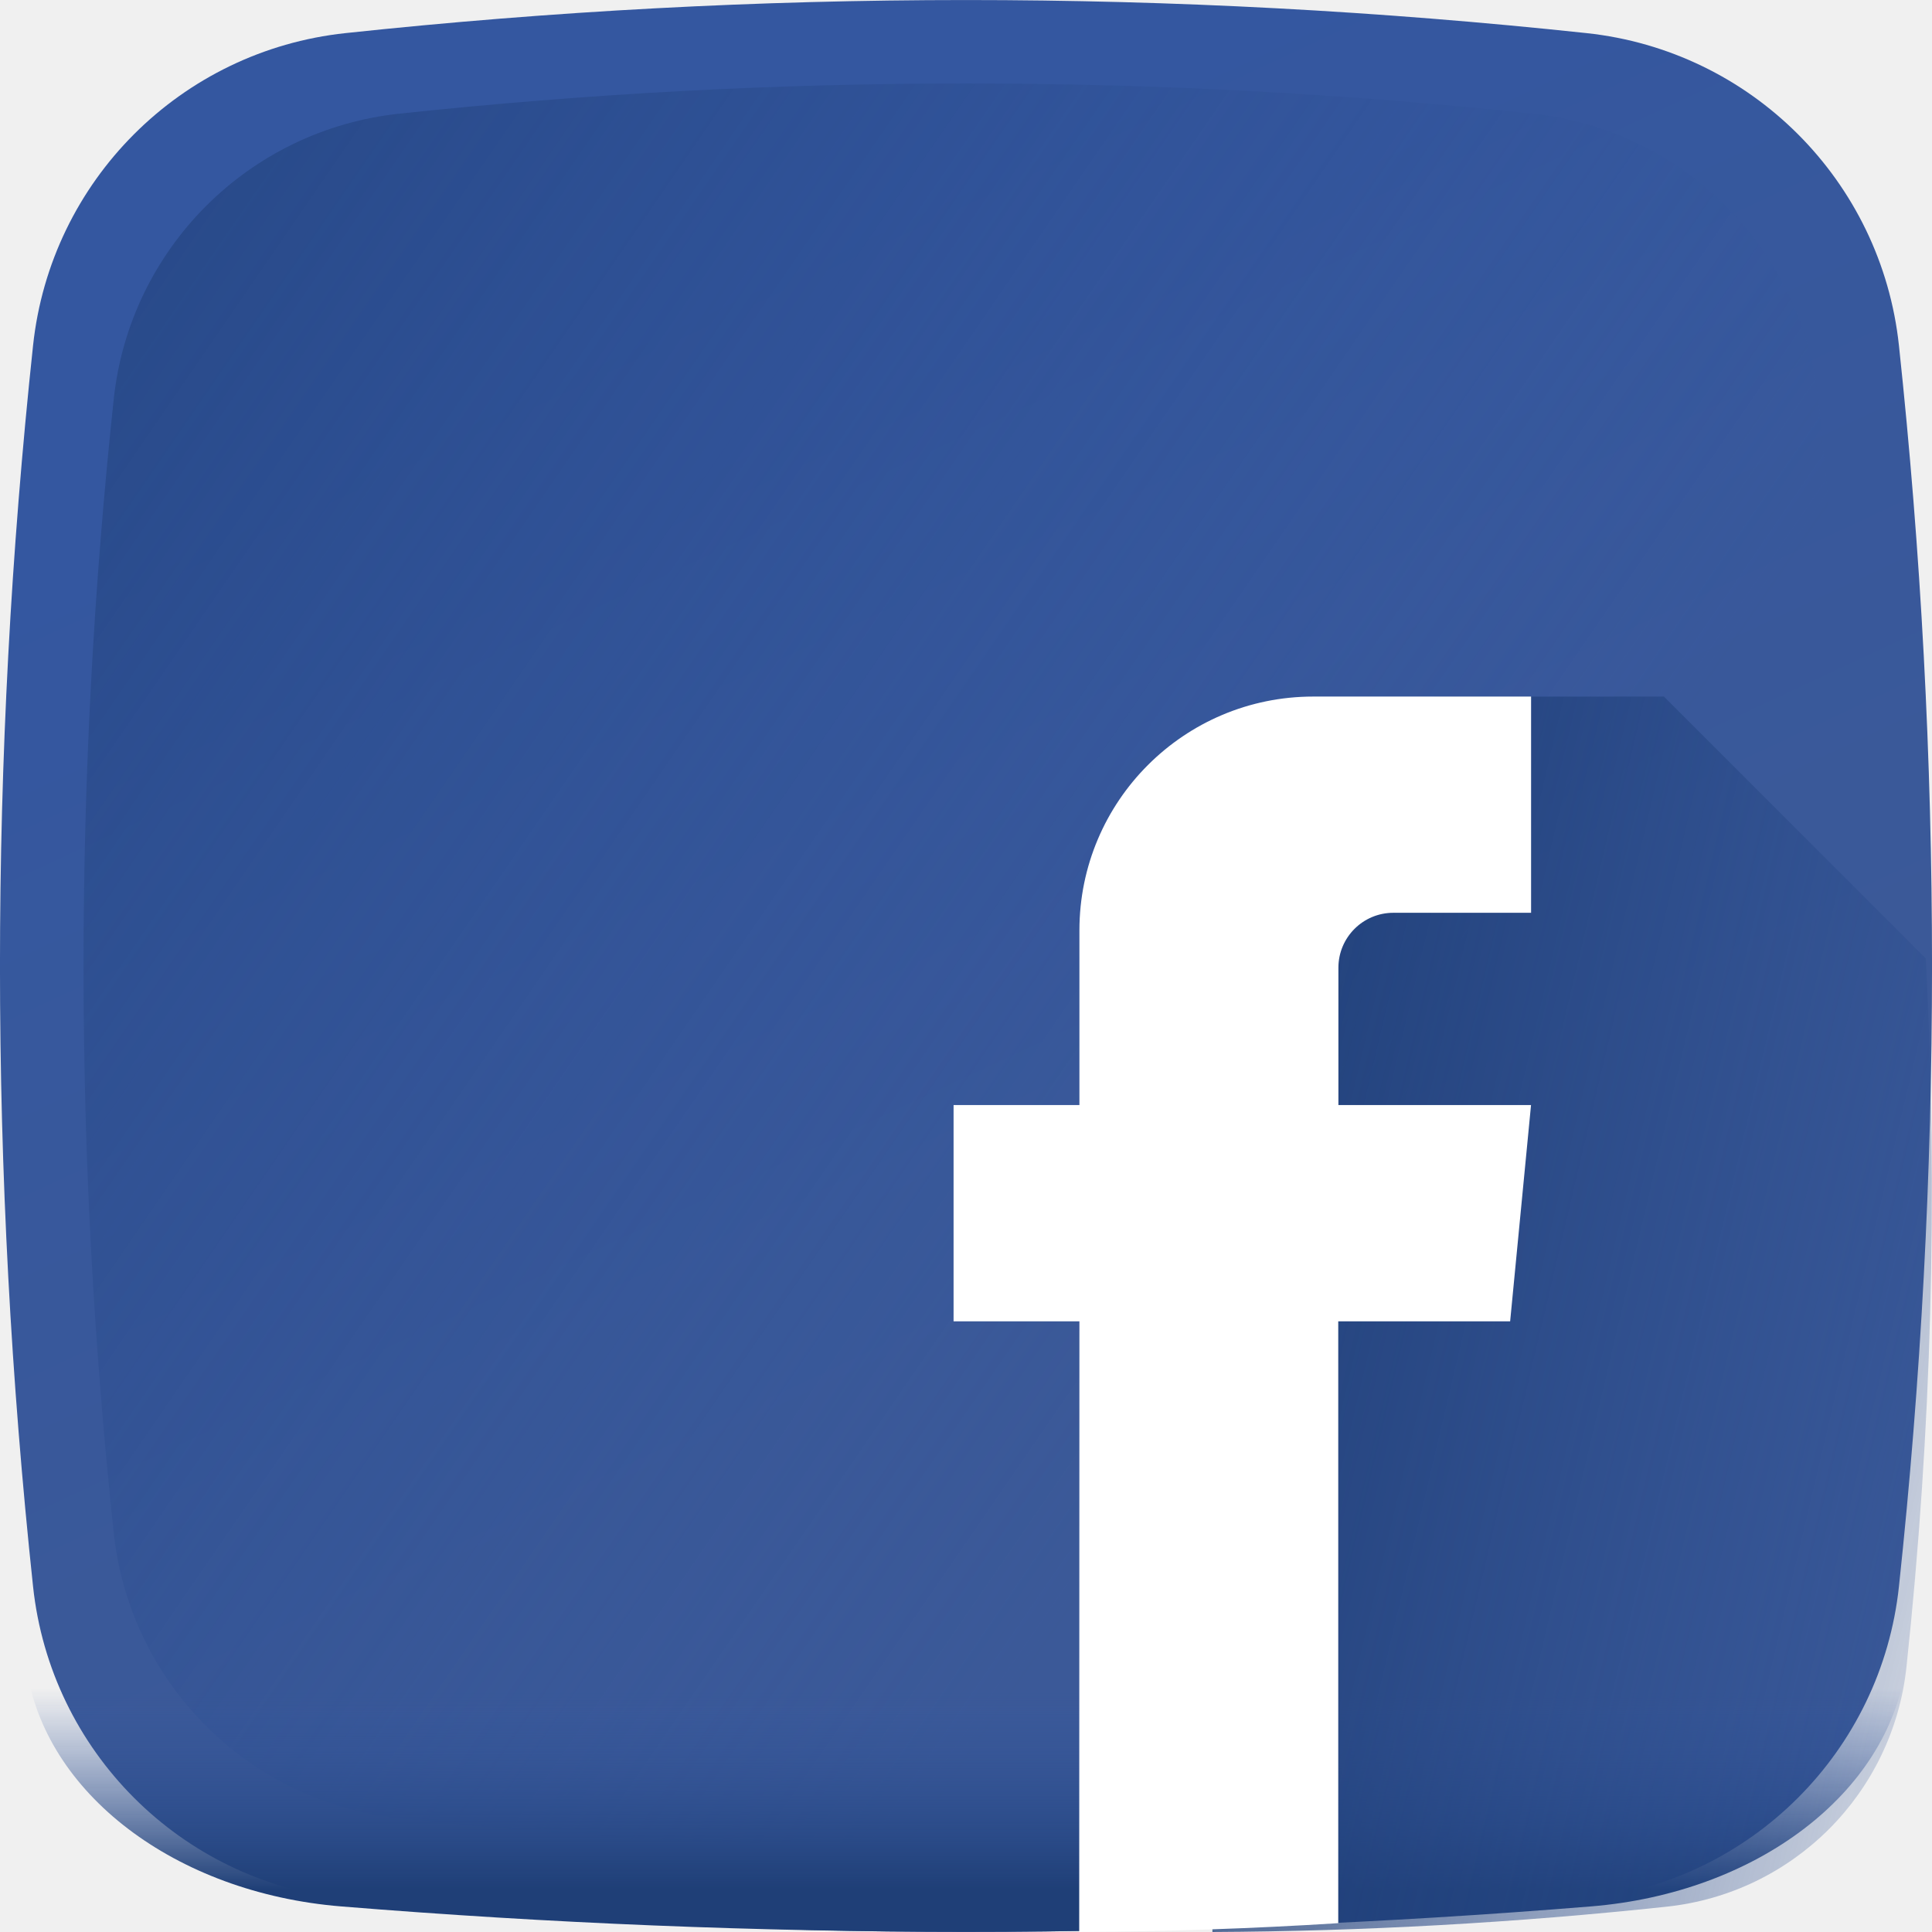
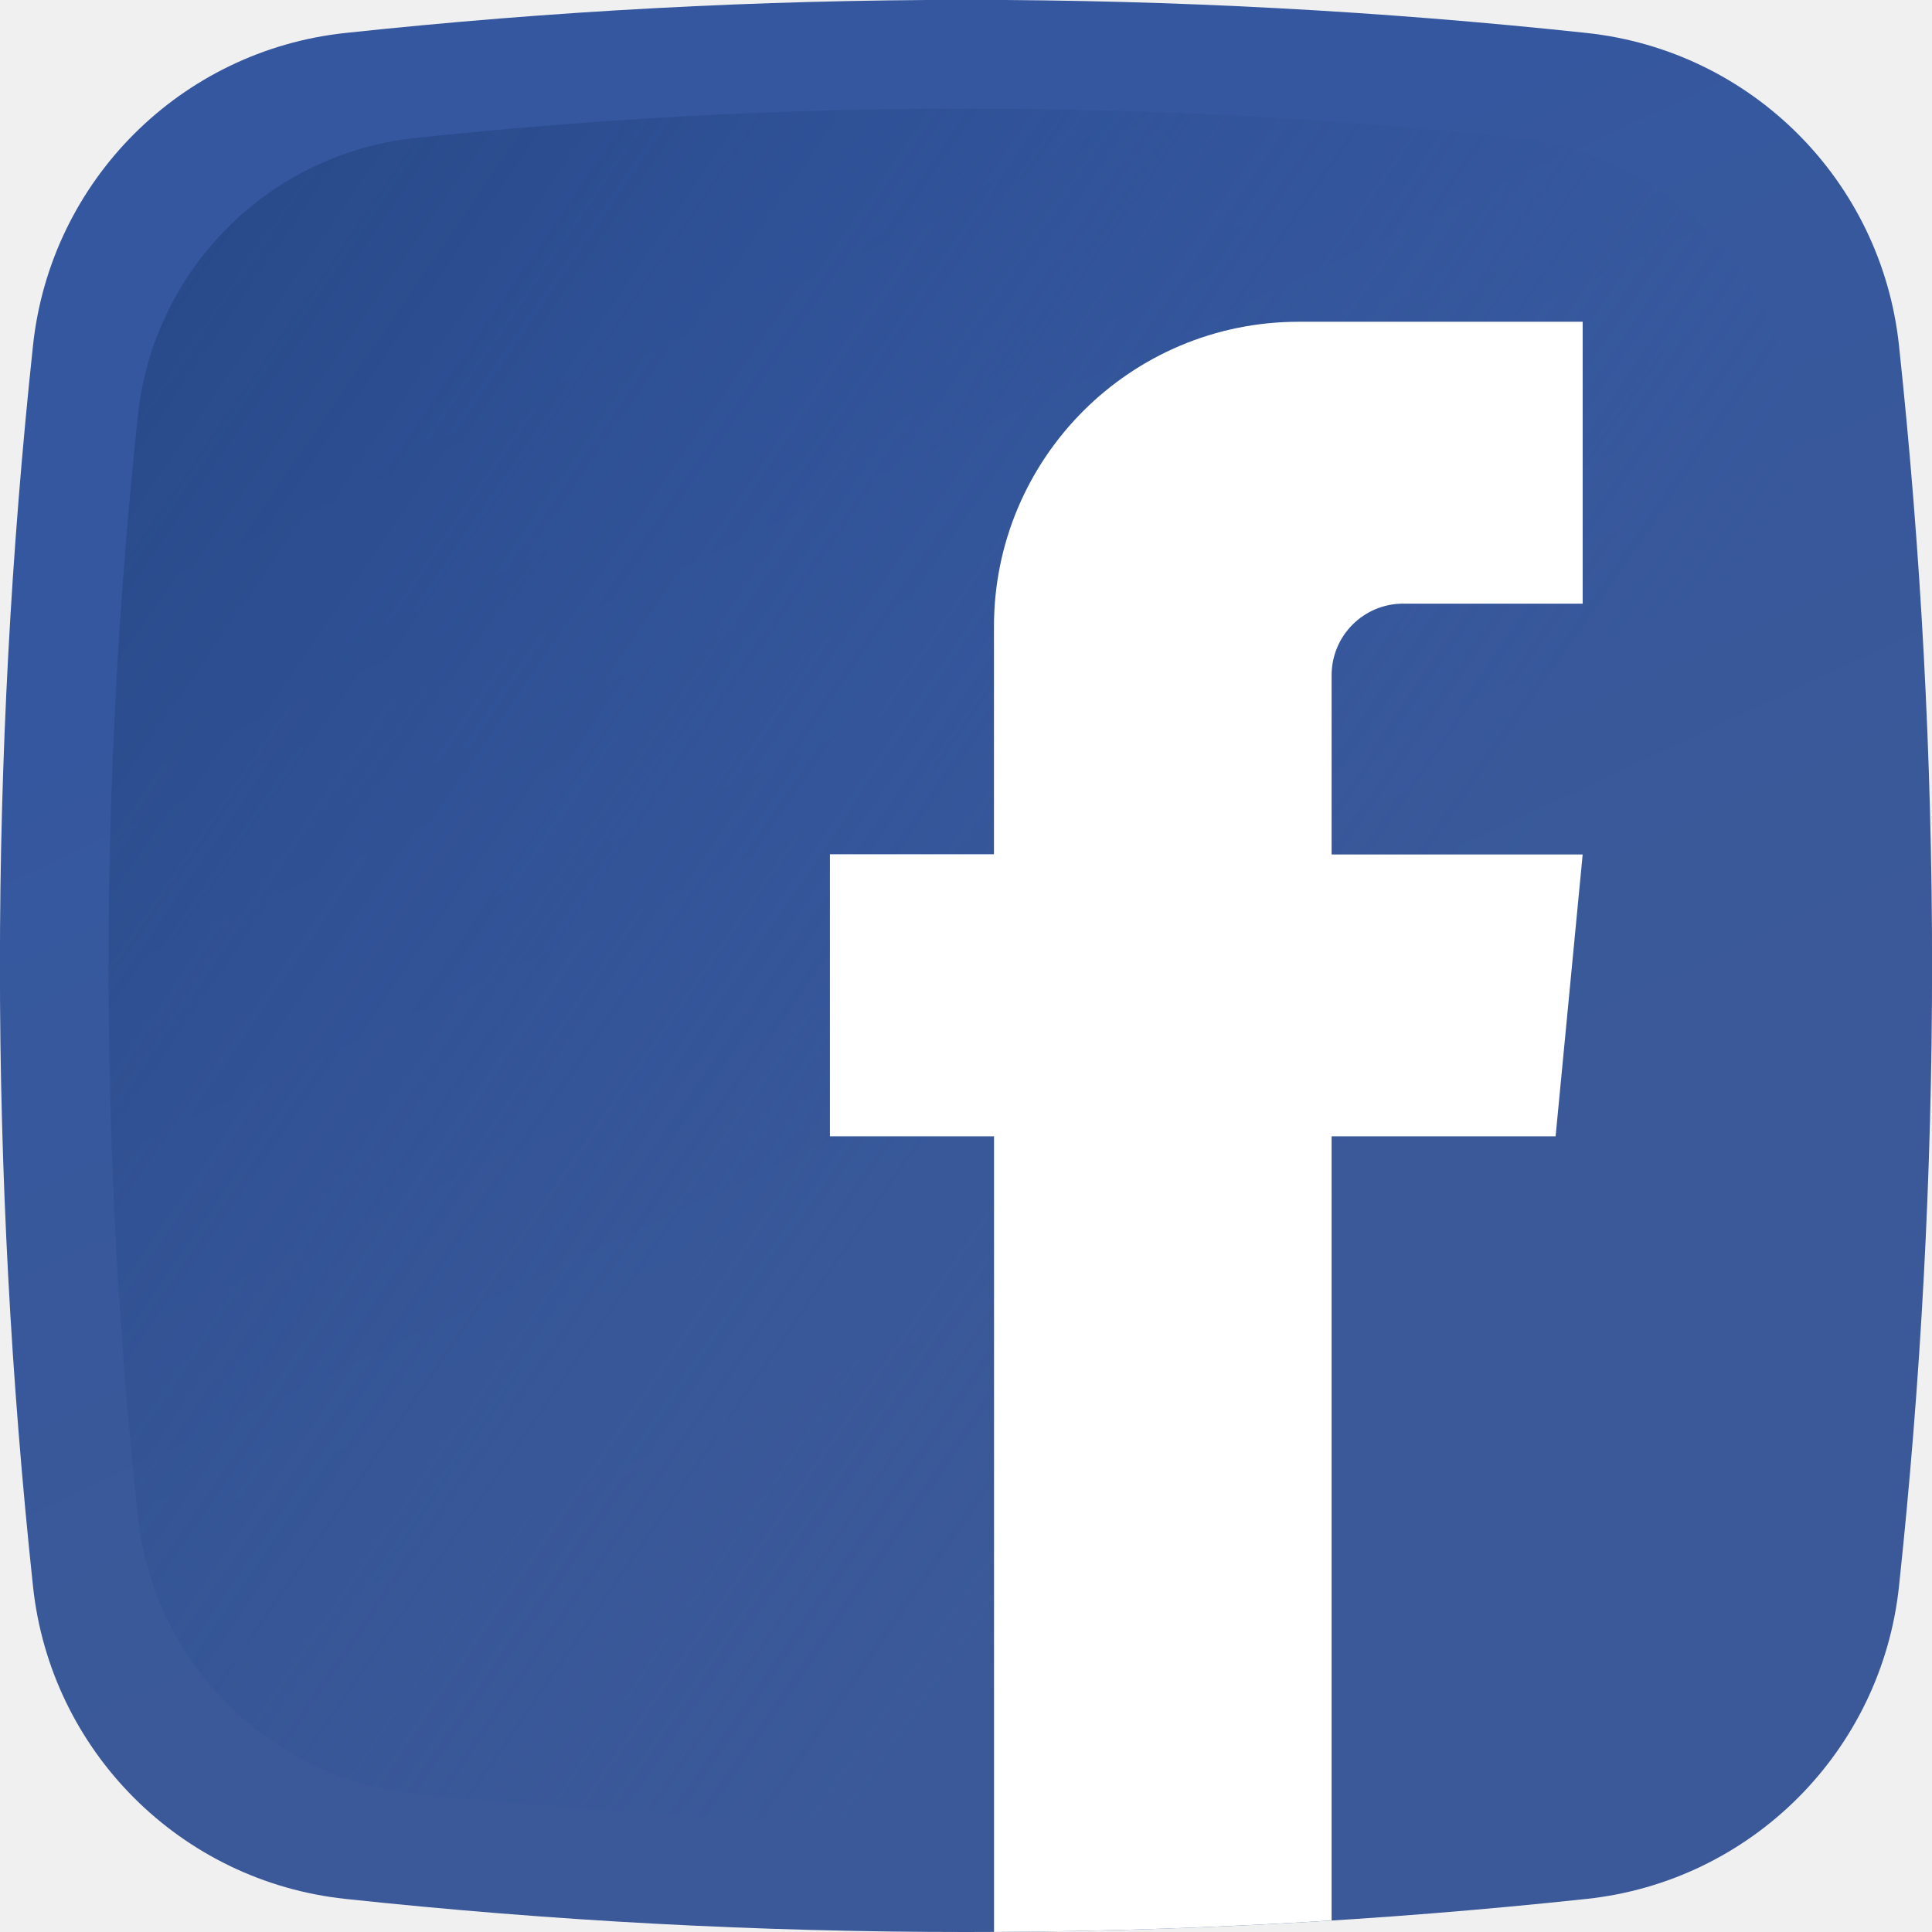
- <svg xmlns="http://www.w3.org/2000/svg" xmlns:xlink="http://www.w3.org/1999/xlink" width="37" height="37" viewBox="0 0 37 37">
+ <svg xmlns="http://www.w3.org/2000/svg" width="30.905" height="30.905" viewBox="0 0 30.905 30.905">
  <defs>
-     <linearGradient id="linear-gradient" x1="0.332" y1="0.141" x2="0.585" y2="0.682" gradientUnits="objectBoundingBox">
+     <linearGradient id="a" x1="0.332" y1="0.141" x2="0.585" y2="0.682" gradientUnits="objectBoundingBox">
      <stop offset="0" stop-color="#3457a0" />
      <stop offset="1" stop-color="#3b5998" />
    </linearGradient>
-     <linearGradient id="linear-gradient-2" x1="0.714" y1="0.647" x2="-0.271" y2="-0.03" gradientUnits="objectBoundingBox">
+     <linearGradient id="b" x1="0.714" y1="0.647" x2="-0.271" y2="-0.03" gradientUnits="objectBoundingBox">
      <stop offset="0" stop-color="#3457a0" stop-opacity="0" />
      <stop offset="1" stop-color="#1f3f77" />
    </linearGradient>
-     <linearGradient id="linear-gradient-3" x1="0.5" y1="0.177" x2="0.5" y2="0.855" xlink:href="#linear-gradient-2" />
-     <linearGradient id="linear-gradient-4" x1="1.26" y1="0.791" x2="0.043" y2="0.371" gradientUnits="objectBoundingBox">
-       <stop offset="0" stop-color="#3457a0" stop-opacity="0" />
-       <stop offset="0.325" stop-color="#2a4c8d" stop-opacity="0.325" />
-       <stop offset="0.705" stop-color="#22427d" stop-opacity="0.706" />
-       <stop offset="1" stop-color="#1f3f77" />
-     </linearGradient>
  </defs>
-   <g id="Group_5055" data-name="Group 5055" transform="translate(-304 -332.257)">
-     <g id="facebook" transform="translate(304 332.258)">
-       <path id="Path_3383" data-name="Path 3383" d="M30.382,36.366a111.756,111.756,0,0,1-23.764,0A6.737,6.737,0,0,1,.633,30.381a111.753,111.753,0,0,1,0-23.764A6.737,6.737,0,0,1,6.618.633a111.753,111.753,0,0,1,23.764,0,6.737,6.737,0,0,1,5.985,5.984,111.754,111.754,0,0,1,0,23.764,6.737,6.737,0,0,1-5.984,5.985Zm0,0" fill="url(#linear-gradient)" />
-       <path id="Path_3384" data-name="Path 3384" d="M62.058,34.88a6.155,6.155,0,0,0-5.467-5.468,102.136,102.136,0,0,0-21.71,0,6.156,6.156,0,0,0-5.468,5.468,102.134,102.134,0,0,0,0,21.71,6.155,6.155,0,0,0,5.468,5.468,102.1,102.1,0,0,0,21.71,0,6.155,6.155,0,0,0,5.468-5.468,102.1,102.1,0,0,0,0-21.71Zm0,0" transform="translate(-27.235 -27.236)" fill="url(#linear-gradient-2)" />
-       <path id="Path_3385" data-name="Path 3385" d="M7.672,409.8q.038.294.08.589c.339,2.421,2.849,4.333,6.028,4.592a147.576,147.576,0,0,0,23.935,0c3.178-.258,5.688-2.171,6.028-4.592q.041-.294.08-.589Zm0,0" transform="translate(-7.247 -378.472)" fill="url(#linear-gradient-3)" />
-       <path id="Path_3386" data-name="Path 3386" d="M226.865,85.27a4.478,4.478,0,0,0-4.478,4.478v3.345h-2.41v4.142l2.41,2.159v9.535a85.924,85.924,0,0,0,8.7-.485,5.169,5.169,0,0,0,4.592-4.592,85.724,85.724,0,0,0,.37-13.568l-5.015-5.015Zm0,0" transform="translate(-199.168 -71.93)" fill="url(#linear-gradient-4)" />
-       <path id="Path_3387" data-name="Path 3387" d="M222.386,108.929q2.481-.012,4.961-.168V97.235h3.292l.4-4.142h-3.689v-2.63a1.052,1.052,0,0,1,1.052-1.052h2.638V85.27h-4.172a4.478,4.478,0,0,0-4.478,4.478v3.345h-2.41v4.142h2.41Zm0,0" transform="translate(-201.718 -71.931)" fill="#fff" />
-     </g>
+   <g transform="translate(0 -0.999)">
+     <path d="M25.377,30.375a93.347,93.347,0,0,1-19.849,0,5.627,5.627,0,0,1-5-5,93.344,93.344,0,0,1,0-19.849,5.627,5.627,0,0,1,5-5,93.344,93.344,0,0,1,19.849,0,5.627,5.627,0,0,1,5,5,93.344,93.344,0,0,1,0,19.849,5.627,5.627,0,0,1-5,5Zm0,0" transform="translate(0 1)" fill="url(#a)" />
+     <path d="M55.788,33.739A4.993,4.993,0,0,0,51.353,29.3a82.863,82.863,0,0,0-17.614,0A4.994,4.994,0,0,0,29.3,33.739a82.861,82.861,0,0,0,0,17.613,4.994,4.994,0,0,0,4.436,4.436,82.83,82.83,0,0,0,17.613,0,4.993,4.993,0,0,0,4.436-4.436,82.831,82.831,0,0,0,0-17.613Zm0,0" transform="translate(-27.094 -26.094)" fill="url(#b)" />
+     <path d="M222.6,111.027q2.7-.013,5.4-.183V98.3h3.583l.433-4.509H228V90.924a1.145,1.145,0,0,1,1.145-1.145h2.871V85.27h-4.542a4.875,4.875,0,0,0-4.875,4.876v3.642h-2.624V98.3H222.6Zm0,0" transform="translate(-206.699 -79.124)" fill="#fff" />
  </g>
</svg>
